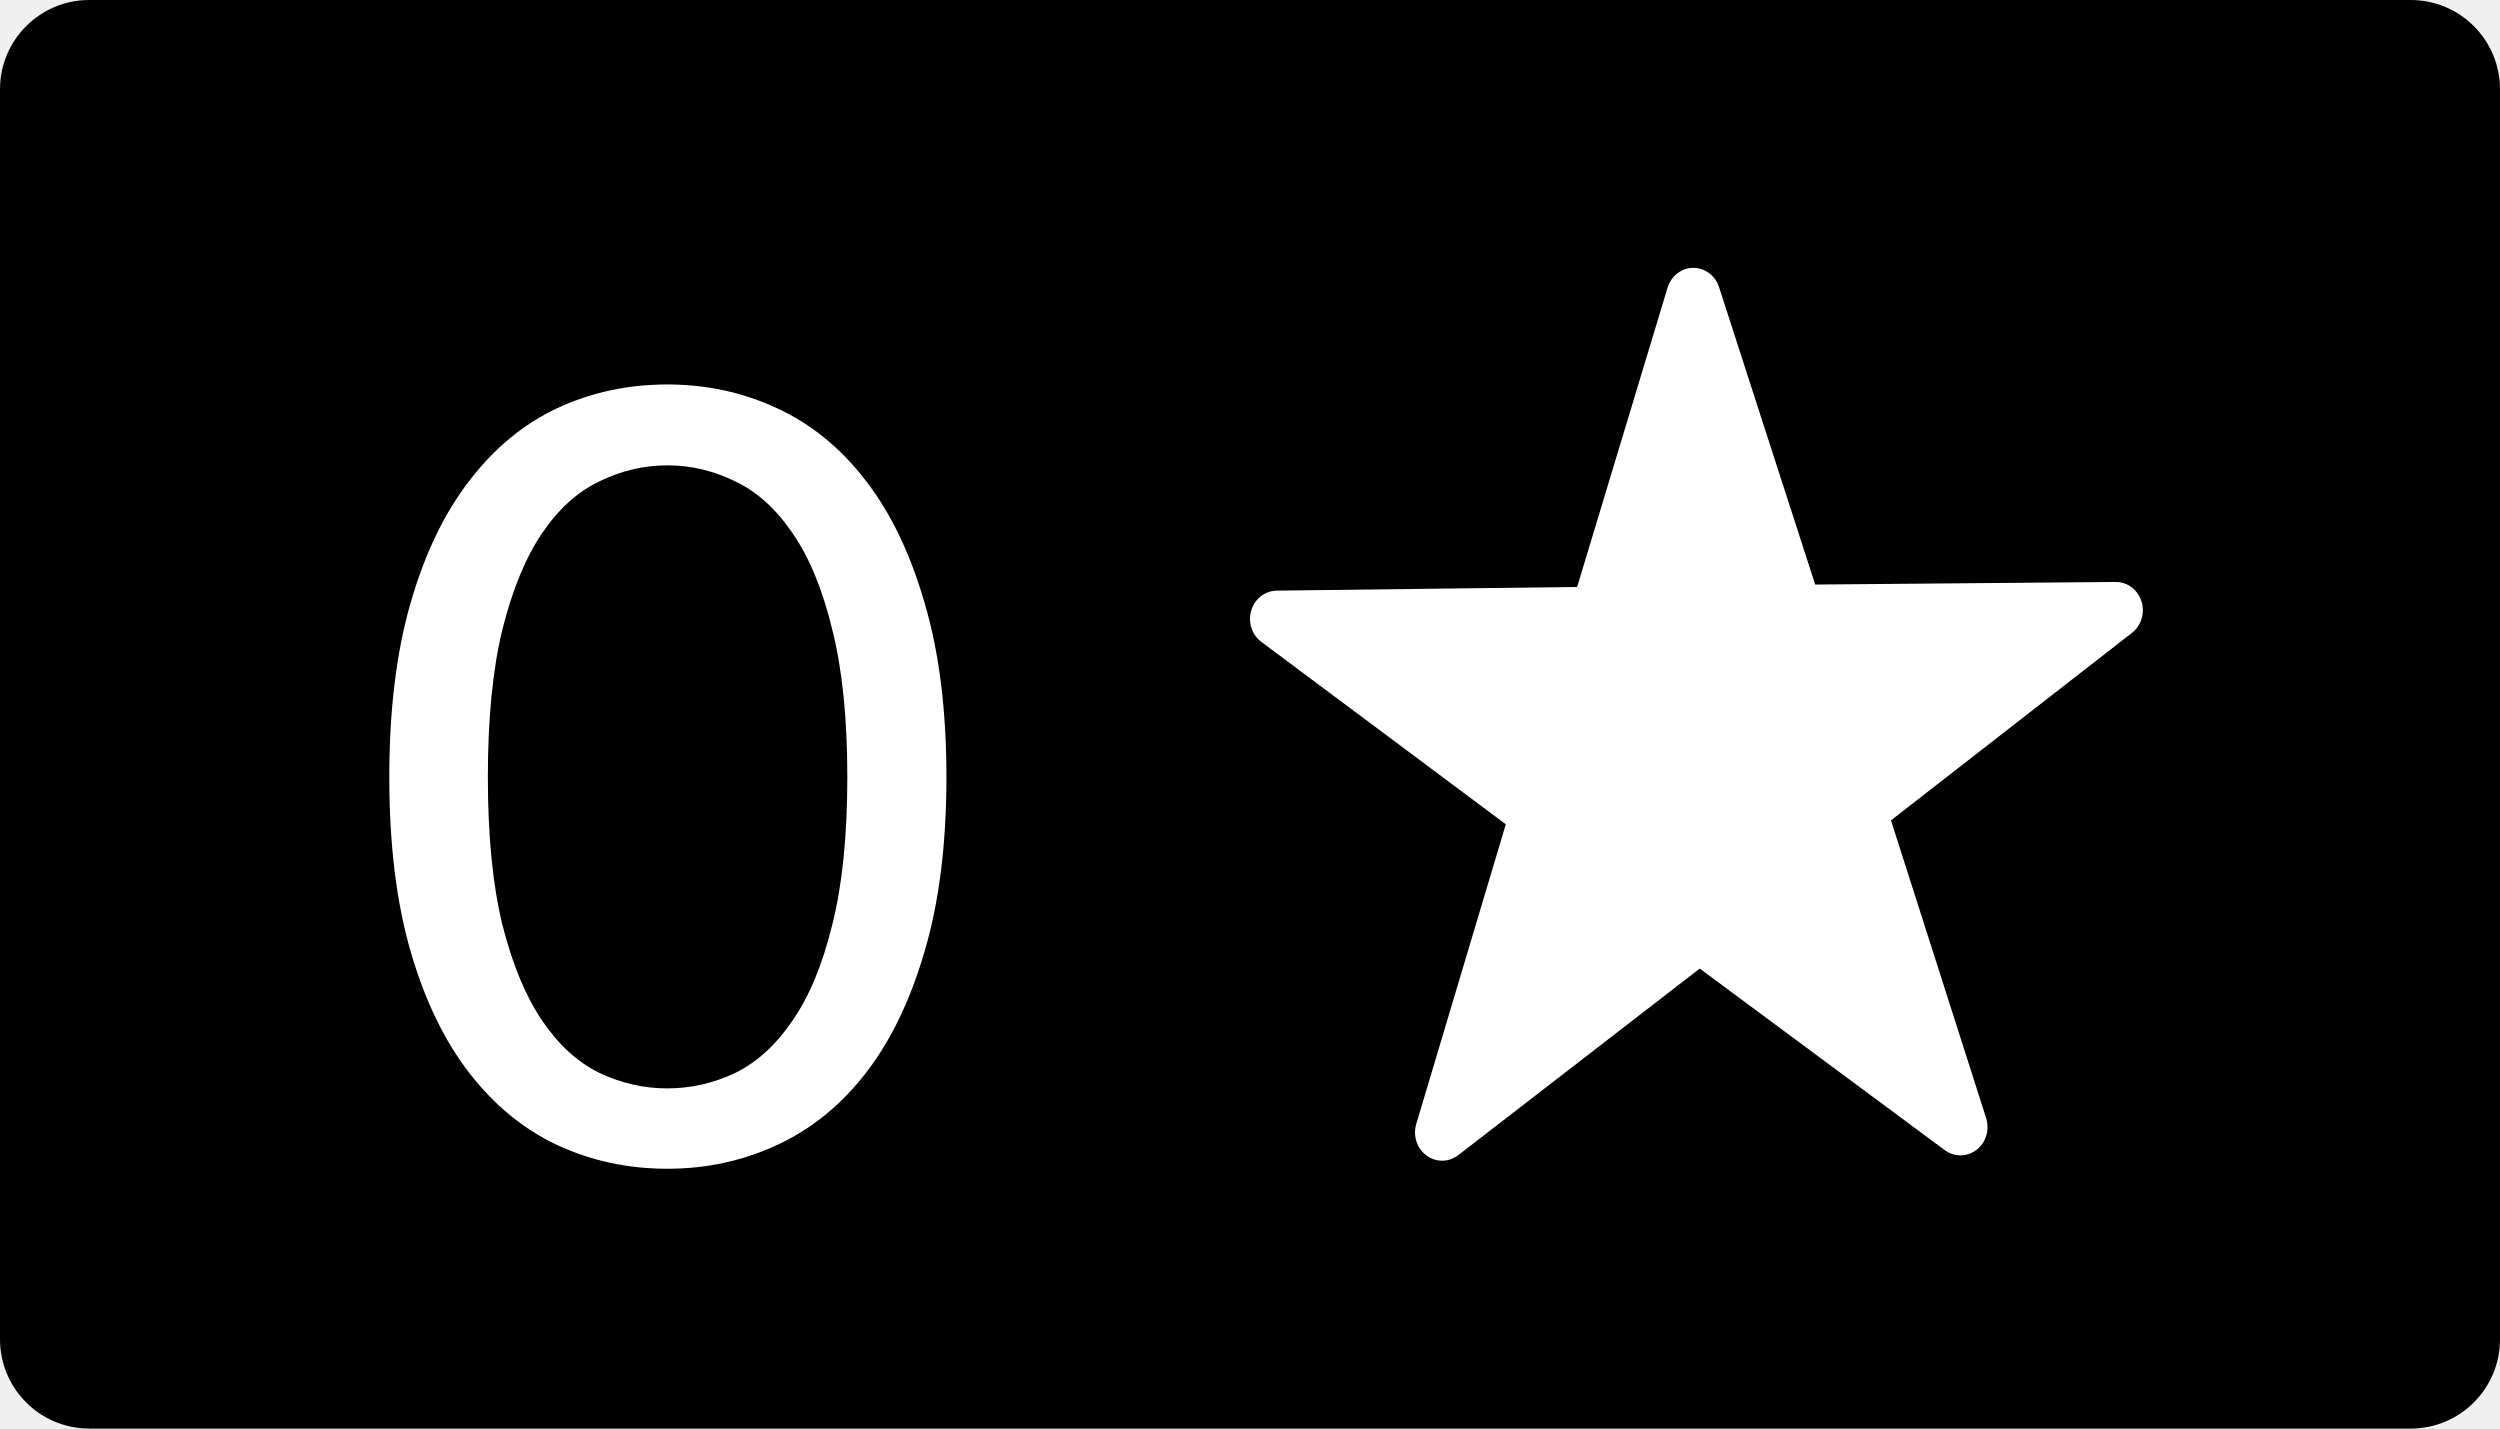
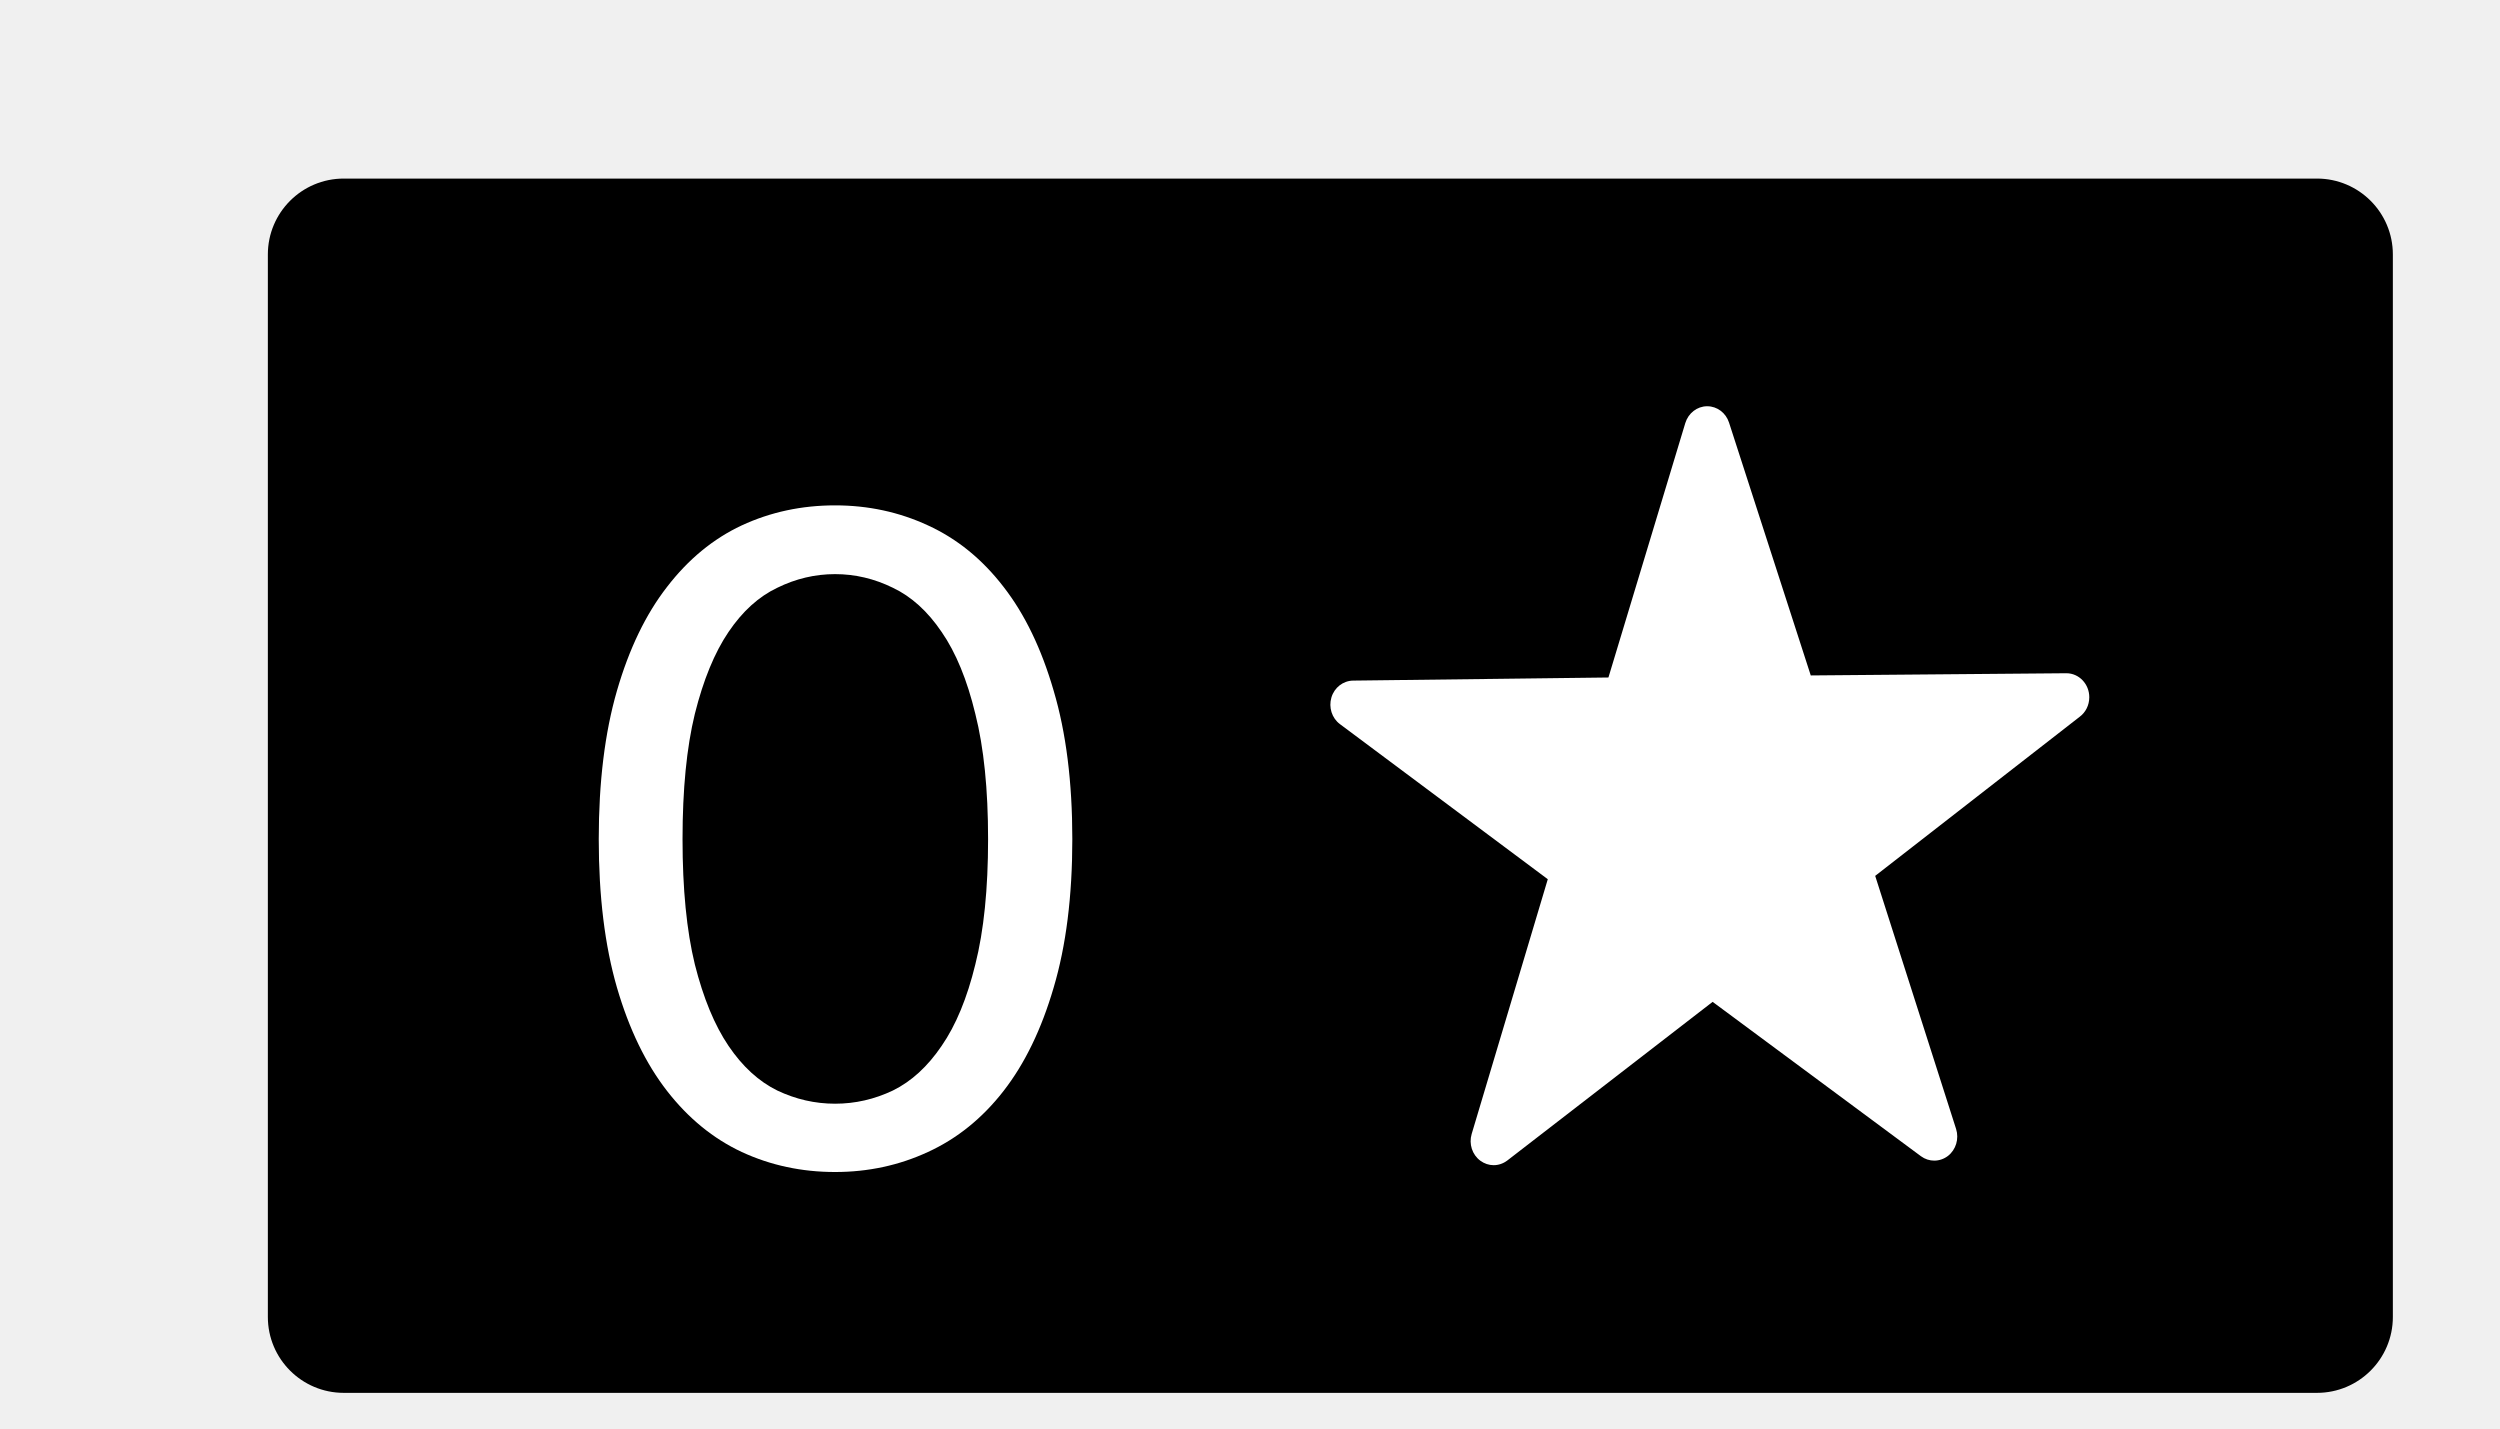
<svg xmlns="http://www.w3.org/2000/svg" viewBox="0 0 28 16">
-   <rect width="28" height="16" rx="1" fill="black" />
-   <path d="M10.6 8.704C10.6 9.456 10.518 10.108 10.354 10.66C10.194 11.208 9.974 11.662 9.694 12.022C9.414 12.382 9.082 12.65 8.698 12.826C8.318 13.002 7.91 13.09 7.474 13.09C7.034 13.09 6.624 13.002 6.244 12.826C5.868 12.65 5.54 12.382 5.26 12.022C4.98 11.662 4.76 11.208 4.6 10.66C4.44 10.108 4.36 9.456 4.36 8.704C4.36 7.952 4.44 7.3 4.6 6.748C4.76 6.196 4.98 5.74 5.26 5.38C5.54 5.016 5.868 4.746 6.244 4.57C6.624 4.394 7.034 4.306 7.474 4.306C7.91 4.306 8.318 4.394 8.698 4.57C9.082 4.746 9.414 5.016 9.694 5.38C9.974 5.74 10.194 6.196 10.354 6.748C10.518 7.3 10.6 7.952 10.6 8.704ZM9.49 8.704C9.49 8.048 9.434 7.498 9.322 7.054C9.214 6.606 9.066 6.246 8.878 5.974C8.694 5.702 8.48 5.508 8.236 5.392C7.992 5.272 7.738 5.212 7.474 5.212C7.21 5.212 6.956 5.272 6.712 5.392C6.468 5.508 6.254 5.702 6.07 5.974C5.886 6.246 5.738 6.606 5.626 7.054C5.518 7.498 5.464 8.048 5.464 8.704C5.464 9.36 5.518 9.91 5.626 10.354C5.738 10.798 5.886 11.156 6.07 11.428C6.254 11.7 6.468 11.896 6.712 12.016C6.956 12.132 7.21 12.19 7.474 12.19C7.738 12.19 7.992 12.132 8.236 12.016C8.48 11.896 8.694 11.7 8.878 11.428C9.066 11.156 9.214 10.798 9.322 10.354C9.434 9.91 9.49 9.36 9.49 8.704Z" fill="white" />
-   <path d="M23.698 6.518C23.698 6.518 23.697 6.518 23.697 6.518C23.696 6.518 23.695 6.518 23.695 6.518L20.33 6.547L19.253 3.215C19.212 3.087 19.096 3 18.966 3C18.965 3 18.964 3 18.963 3C18.832 3.001 18.717 3.091 18.677 3.221L17.664 6.574L14.3 6.615C14.168 6.617 14.053 6.706 14.014 6.837C13.975 6.967 14.02 7.11 14.127 7.189L16.865 9.232L15.862 12.589C15.823 12.72 15.869 12.862 15.976 12.941C16.029 12.98 16.09 13 16.151 13C16.215 13 16.278 12.979 16.332 12.938L19.037 10.848L21.782 12.882C21.835 12.921 21.896 12.94 21.957 12.94C22.021 12.94 22.084 12.919 22.138 12.878C22.243 12.796 22.286 12.653 22.245 12.523L21.179 9.188L23.873 7.092C23.95 7.035 24 6.941 24 6.834C24 6.66 23.865 6.518 23.698 6.518Z" fill="white" />
+   <g transform="translate(3 2) scale(0.85 0.85)">
+     <rect width="28" height="16" rx="1" fill="black" />
+     <path d="M10.6 8.704C10.6 9.456 10.518 10.108 10.354 10.66C10.194 11.208 9.974 11.662 9.694 12.022C9.414 12.382 9.082 12.65 8.698 12.826C8.318 13.002 7.91 13.09 7.474 13.09C7.034 13.09 6.624 13.002 6.244 12.826C5.868 12.65 5.54 12.382 5.26 12.022C4.98 11.662 4.76 11.208 4.6 10.66C4.44 10.108 4.36 9.456 4.36 8.704C4.36 7.952 4.44 7.3 4.6 6.748C4.76 6.196 4.98 5.74 5.26 5.38C5.54 5.016 5.868 4.746 6.244 4.57C6.624 4.394 7.034 4.306 7.474 4.306C7.91 4.306 8.318 4.394 8.698 4.57C9.082 4.746 9.414 5.016 9.694 5.38C9.974 5.74 10.194 6.196 10.354 6.748C10.518 7.3 10.6 7.952 10.6 8.704ZM9.49 8.704C9.49 8.048 9.434 7.498 9.322 7.054C9.214 6.606 9.066 6.246 8.878 5.974C8.694 5.702 8.48 5.508 8.236 5.392C7.992 5.272 7.738 5.212 7.474 5.212C7.21 5.212 6.956 5.272 6.712 5.392C6.468 5.508 6.254 5.702 6.07 5.974C5.886 6.246 5.738 6.606 5.626 7.054C5.518 7.498 5.464 8.048 5.464 8.704C5.464 9.36 5.518 9.91 5.626 10.354C5.738 10.798 5.886 11.156 6.07 11.428C6.254 11.7 6.468 11.896 6.712 12.016C6.956 12.132 7.21 12.19 7.474 12.19C7.738 12.19 7.992 12.132 8.236 12.016C8.48 11.896 8.694 11.7 8.878 11.428C9.066 11.156 9.214 10.798 9.322 10.354C9.434 9.91 9.49 9.36 9.49 8.704Z" fill="white" />
+     <path d="M23.698 6.518C23.698 6.518 23.697 6.518 23.697 6.518C23.696 6.518 23.695 6.518 23.695 6.518L20.33 6.547L19.253 3.215C19.212 3.087 19.096 3 18.966 3C18.965 3 18.964 3 18.963 3C18.832 3.001 18.717 3.091 18.677 3.221L17.664 6.574L14.3 6.615C14.168 6.617 14.053 6.706 14.014 6.837C13.975 6.967 14.02 7.11 14.127 7.189L16.865 9.232L15.862 12.589C15.823 12.72 15.869 12.862 15.976 12.941C16.029 12.98 16.09 13 16.151 13C16.215 13 16.278 12.979 16.332 12.938L19.037 10.848L21.782 12.882C21.835 12.921 21.896 12.94 21.957 12.94C22.021 12.94 22.084 12.919 22.138 12.878C22.243 12.796 22.286 12.653 22.245 12.523L21.179 9.188L23.873 7.092C23.95 7.035 24 6.941 24 6.834C24 6.66 23.865 6.518 23.698 6.518Z" fill="white" />
+   </g>
</svg>
